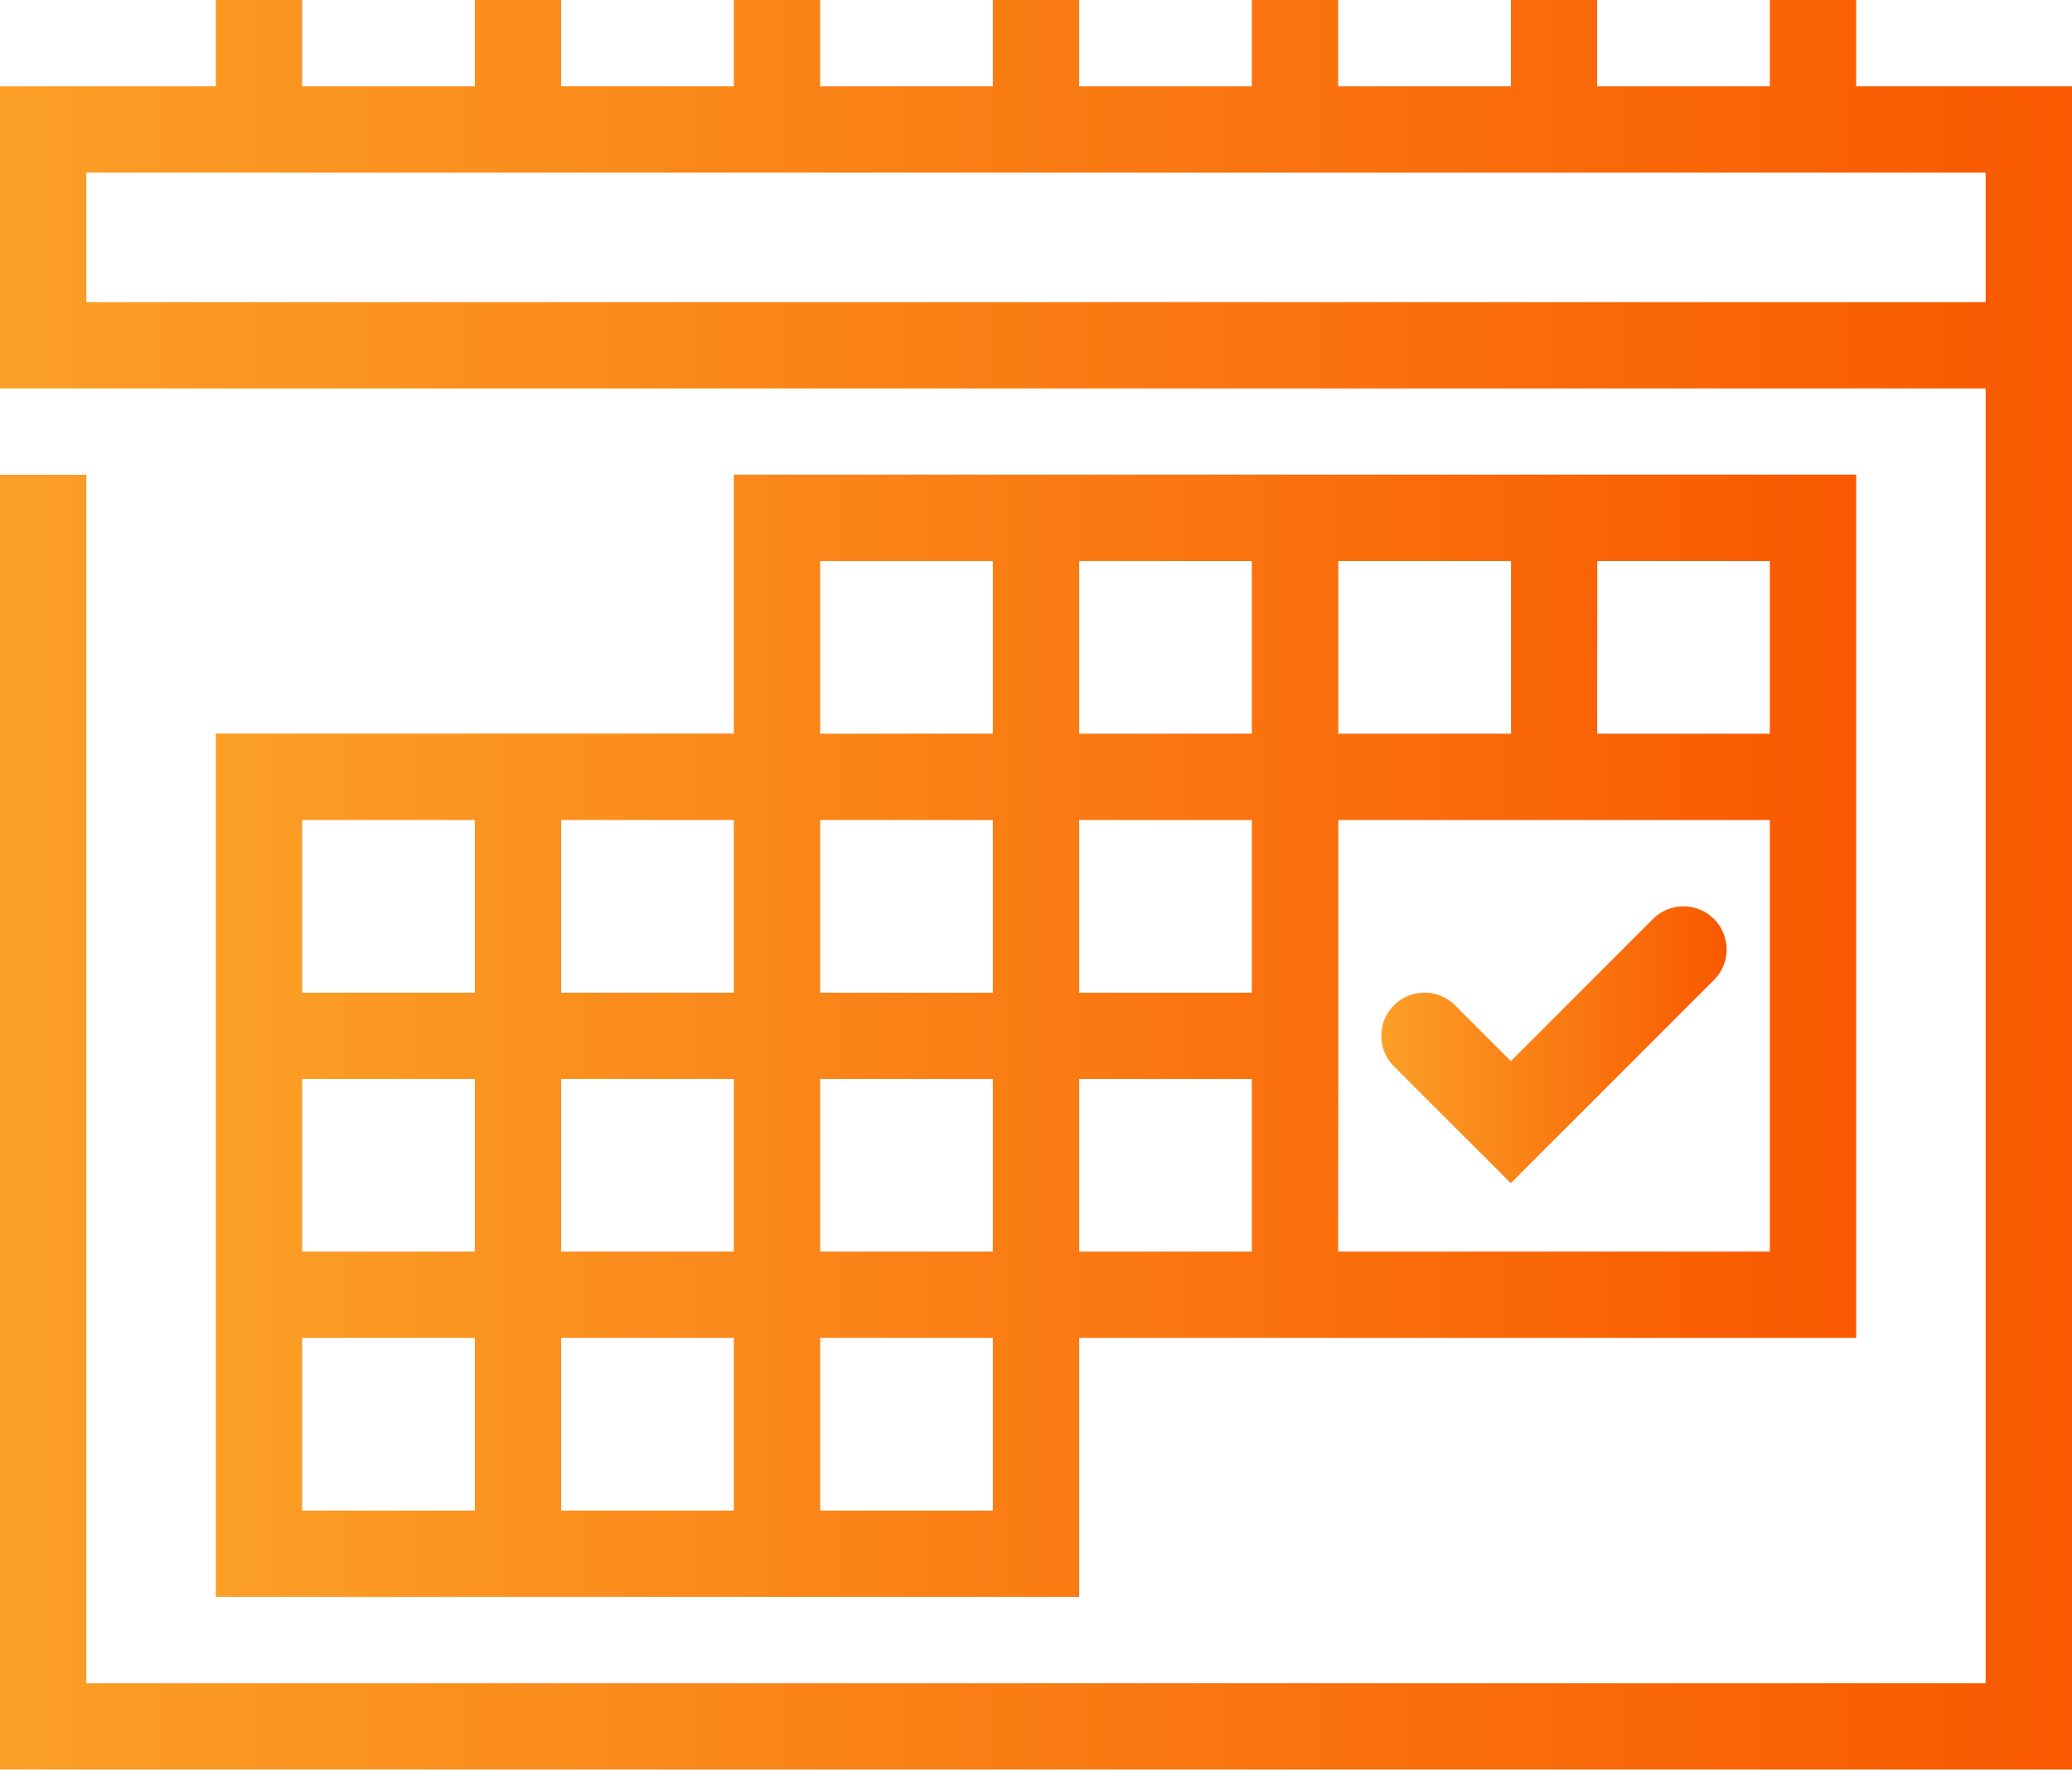
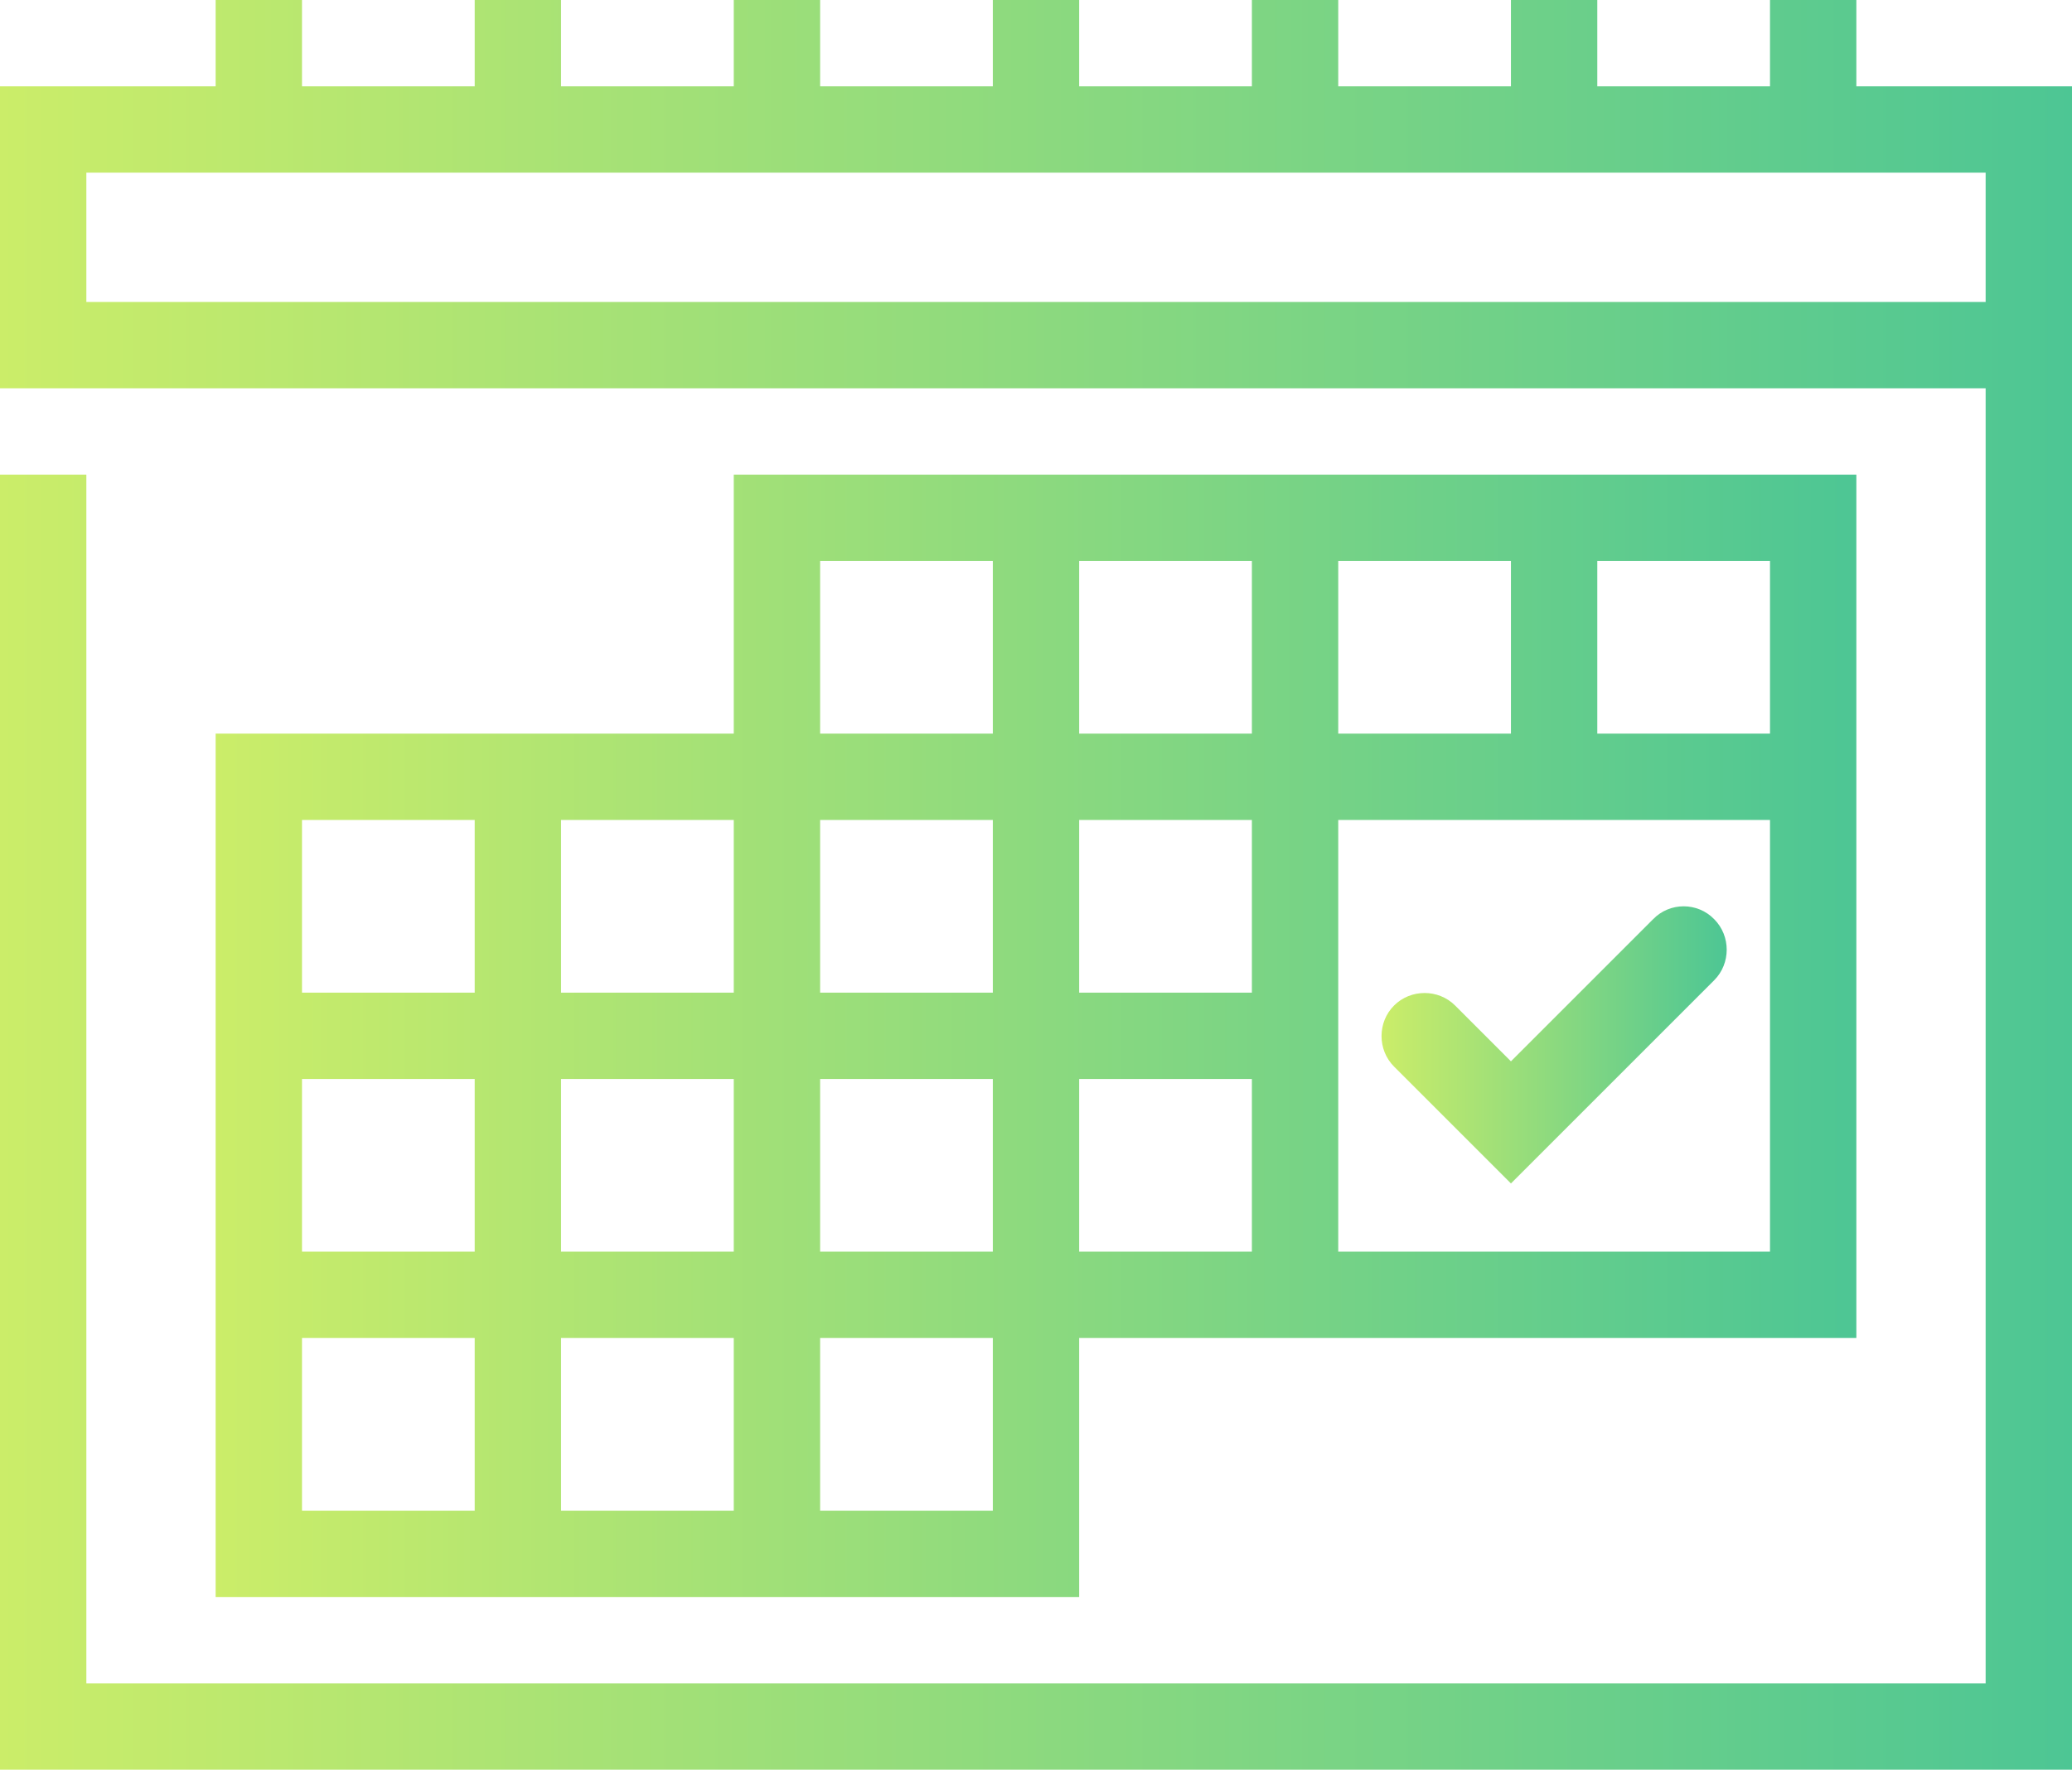
- <svg xmlns="http://www.w3.org/2000/svg" xmlns:xlink="http://www.w3.org/1999/xlink" id="Ebene_1" data-name="Ebene 1" viewBox="0 0 434.34 371">
-   <defs>
-     <style>.cls-1{fill:url(#Unbenannter_Verlauf_2);}.cls-2{fill:url(#Unbenannter_Verlauf_2-2);}.cls-3{fill:url(#Unbenannter_Verlauf_2-3);}</style>
-     <linearGradient id="Unbenannter_Verlauf_2" x1="45.24" y1="217.17" x2="389.1" y2="217.17" gradientUnits="userSpaceOnUse">
-       <stop offset="0" stop-color="#fb9f27" />
-       <stop offset="1" stop-color="#f95900" />
-     </linearGradient>
-     <linearGradient id="Unbenannter_Verlauf_2-2" x1="0" y1="185.5" x2="434.34" y2="185.5" xlink:href="#Unbenannter_Verlauf_2" />
-     <linearGradient id="Unbenannter_Verlauf_2-3" x1="289.56" y1="219.04" x2="361.95" y2="219.04" xlink:href="#Unbenannter_Verlauf_2" />
-   </defs>
-   <path class="cls-1" d="M153.83,334.8h72.39V280.51H389.1v-181H153.83v54.29H45.24v181H153.83Zm181-217.17H371v36.2H334.8Zm-54.29,0h36.2v36.2h-36.2Zm0,108.59V171.93H371v90.48H280.51ZM226.22,117.63h36.19v36.2H226.22Zm0,54.3h36.19v36.19H226.22Zm0,54.29h36.19v36.19H226.22ZM171.93,117.63h36.19v36.2H171.93Zm0,54.3h36.19v36.19H171.93Zm0,54.29h36.19v36.19H171.93Zm0,54.29h36.19v36.2H171.93Zm-54.3-108.58h36.2v36.19h-36.2Zm0,54.29h36.2v36.19h-36.2Zm0,54.29h36.2v36.2h-36.2Zm-18.09,36.2H63.34v-36.2h36.2Zm0-54.3H63.34V226.22h36.2Zm0-54.29H63.34V171.93h36.2Z" />
-   <path class="cls-2" d="M434.34,18.1H389.1V0H371V18.1H334.8V0H316.71V18.1h-36.2V0h-18.1V18.1H226.22V0h-18.1V18.1H171.93V0h-18.1V18.1h-36.2V0H99.54V18.1H63.34V0H45.24V18.1H0V81.44H416.24V352.9H18.1V99.54H0V371H434.34Zm-18.1,45.24H18.1V36.2H416.24Z" />
-   <path class="cls-3" d="M346.5,192.67l-29.79,29.8L305,210.77a9.05,9.05,0,0,0-12.8,12.8l24.5,24.49,42.59-42.59a9.05,9.05,0,0,0-12.8-12.8Z" />
+ <svg xmlns="http://www.w3.org/2000/svg" version="1.1" id="Ebene_1" x="0px" y="0px" viewBox="0 0 434.3 371" style="enable-background:new 0 0 434.3 371;" xml:space="preserve">
+   <style type="text/css">
+ 	.st0{fill:url(#SVGID_1_);}
+ 	.st1{fill:url(#SVGID_00000052069493844152756740000009077217021474198193_);}
+ 	.st2{fill:url(#SVGID_00000060012856857023686940000010089128707034091140_);}
+ </style>
+   <linearGradient id="SVGID_1_" gradientUnits="userSpaceOnUse" x1="45.24" y1="154.845" x2="389.1" y2="154.845" gradientTransform="matrix(1 0 0 -1 0 372)">
+     <stop offset="0" style="stop-color:#CBED69" />
+     <stop offset="1" style="stop-color:#4DC694" />
+   </linearGradient>
+   <path class="st0" d="M153.8,334.8h72.4v-54.3h162.9v-181H153.8v54.3H45.2v181L153.8,334.8L153.8,334.8z M334.8,117.6H371v36.2h-36.2  L334.8,117.6z M280.5,117.6h36.2v36.2h-36.2V117.6z M280.5,226.2v-54.3H371v90.5h-90.5L280.5,226.2z M226.2,117.6h36.2v36.2h-36.2  V117.6z M226.2,171.9h36.2v36.2h-36.2V171.9z M226.2,226.2h36.2v36.2h-36.2V226.2z M171.9,117.6h36.2v36.2h-36.2V117.6z   M171.9,171.9h36.2v36.2h-36.2V171.9z M171.9,226.2h36.2v36.2h-36.2V226.2z M171.9,280.5h36.2v36.2h-36.2V280.5z M117.6,171.9h36.2  v36.2h-36.2V171.9z M117.6,226.2h36.2v36.2h-36.2V226.2z M117.6,280.5h36.2v36.2h-36.2V280.5z M99.5,316.7H63.3v-36.2h36.2  L99.5,316.7z M99.5,262.4H63.3v-36.2h36.2L99.5,262.4z M99.5,208.1H63.3v-36.2h36.2L99.5,208.1z" />
+   <linearGradient id="SVGID_00000090272234371435179310000012404109956318696090_" gradientUnits="userSpaceOnUse" x1="0" y1="186.5" x2="434.34" y2="186.5" gradientTransform="matrix(1 0 0 -1 0 372)">
+     <stop offset="0" style="stop-color:#CBED69" />
+     <stop offset="1" style="stop-color:#4DC694" />
+   </linearGradient>
+   <path style="fill:url(#SVGID_00000090272234371435179310000012404109956318696090_);" d="M434.3,18.1h-45.2V0H371v18.1h-36.2V0  h-18.1v18.1h-36.2V0h-18.1v18.1h-36.2V0h-18.1v18.1h-36.2V0h-18.1v18.1h-36.2V0H99.5v18.1H63.3V0H45.2v18.1H0v63.3h416.2v271.5H18.1  V99.5H0V371h434.3V18.1z M416.2,63.3H18.1V36.2h398.1V63.3z" />
+   <linearGradient id="SVGID_00000101064242076551771580000006282946333628284319_" gradientUnits="userSpaceOnUse" x1="289.549" y1="152.96" x2="361.941" y2="152.96" gradientTransform="matrix(1 0 0 -1 0 372)">
+     <stop offset="0" style="stop-color:#CBED69" />
+     <stop offset="1" style="stop-color:#4DC694" />
+   </linearGradient>
+   <path style="fill:url(#SVGID_00000101064242076551771580000006282946333628284319_);" d="M346.5,192.7l-29.8,29.8L305,210.8  c-3.5-3.5-9.3-3.5-12.8,0c-3.5,3.5-3.5,9.3,0,12.8l24.5,24.5l42.6-42.6c3.5-3.5,3.5-9.3,0-12.8C355.8,189.1,350,189.1,346.5,192.7  L346.5,192.7z" />
</svg>
